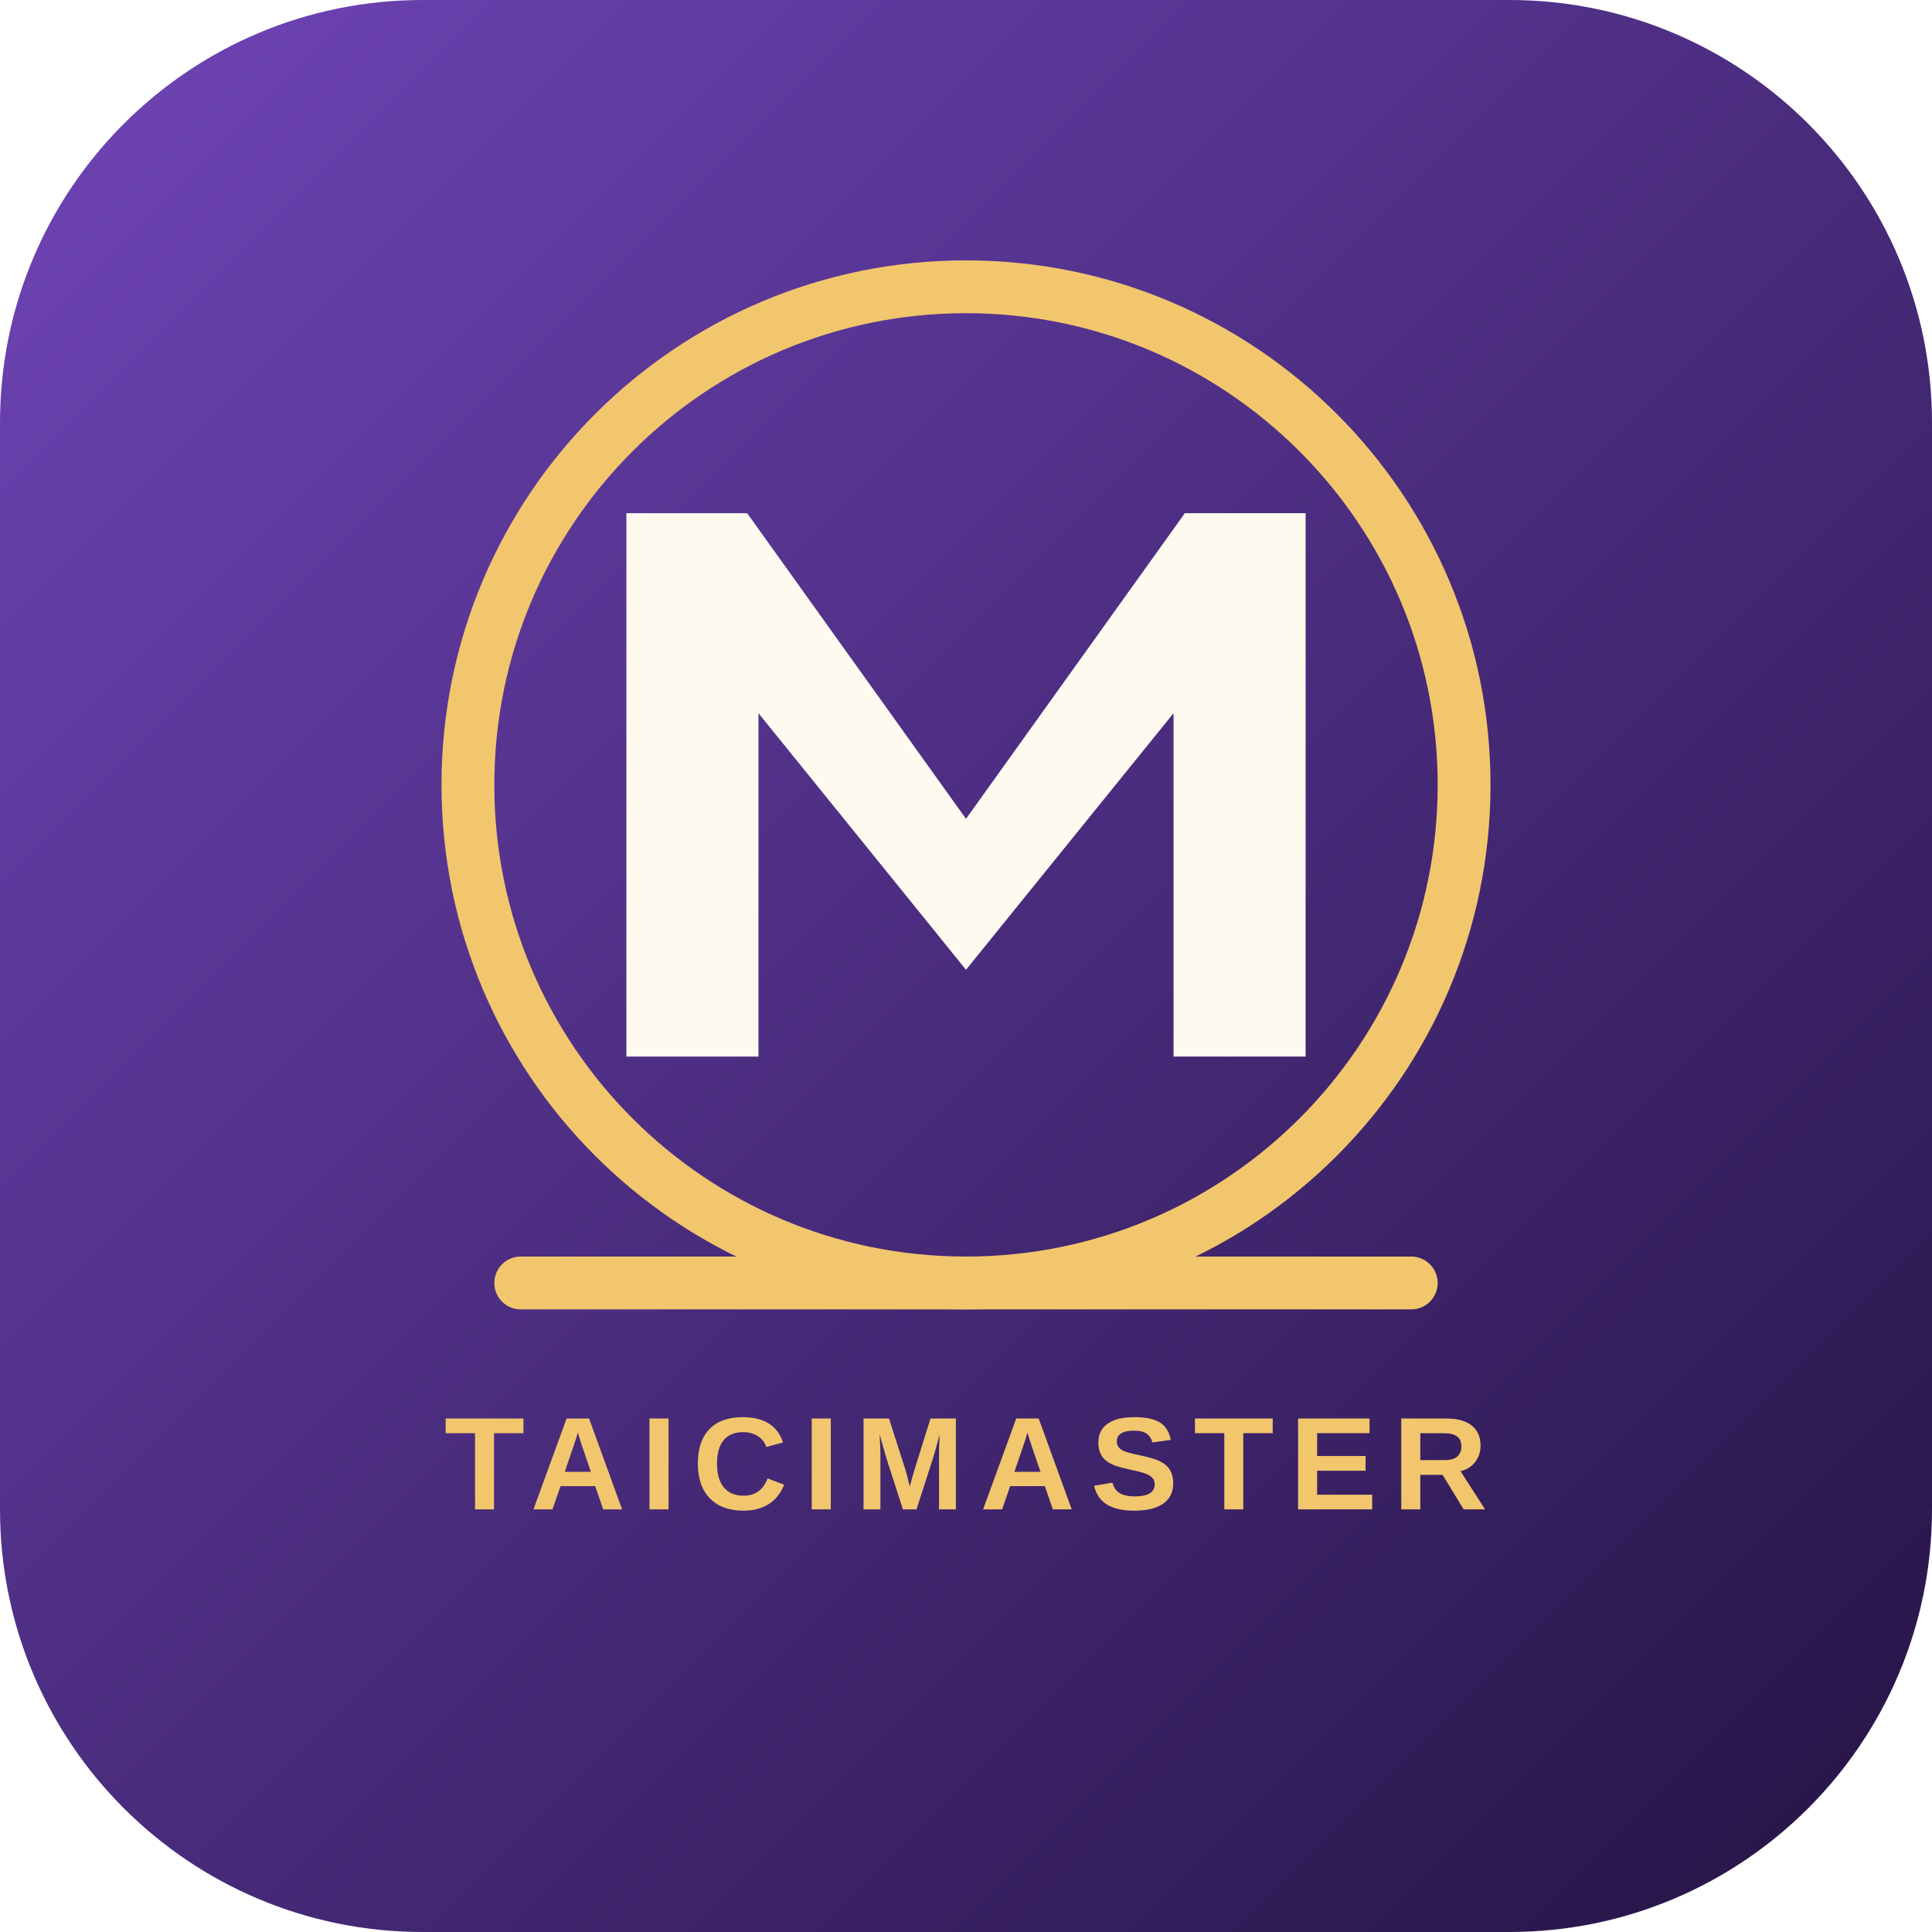
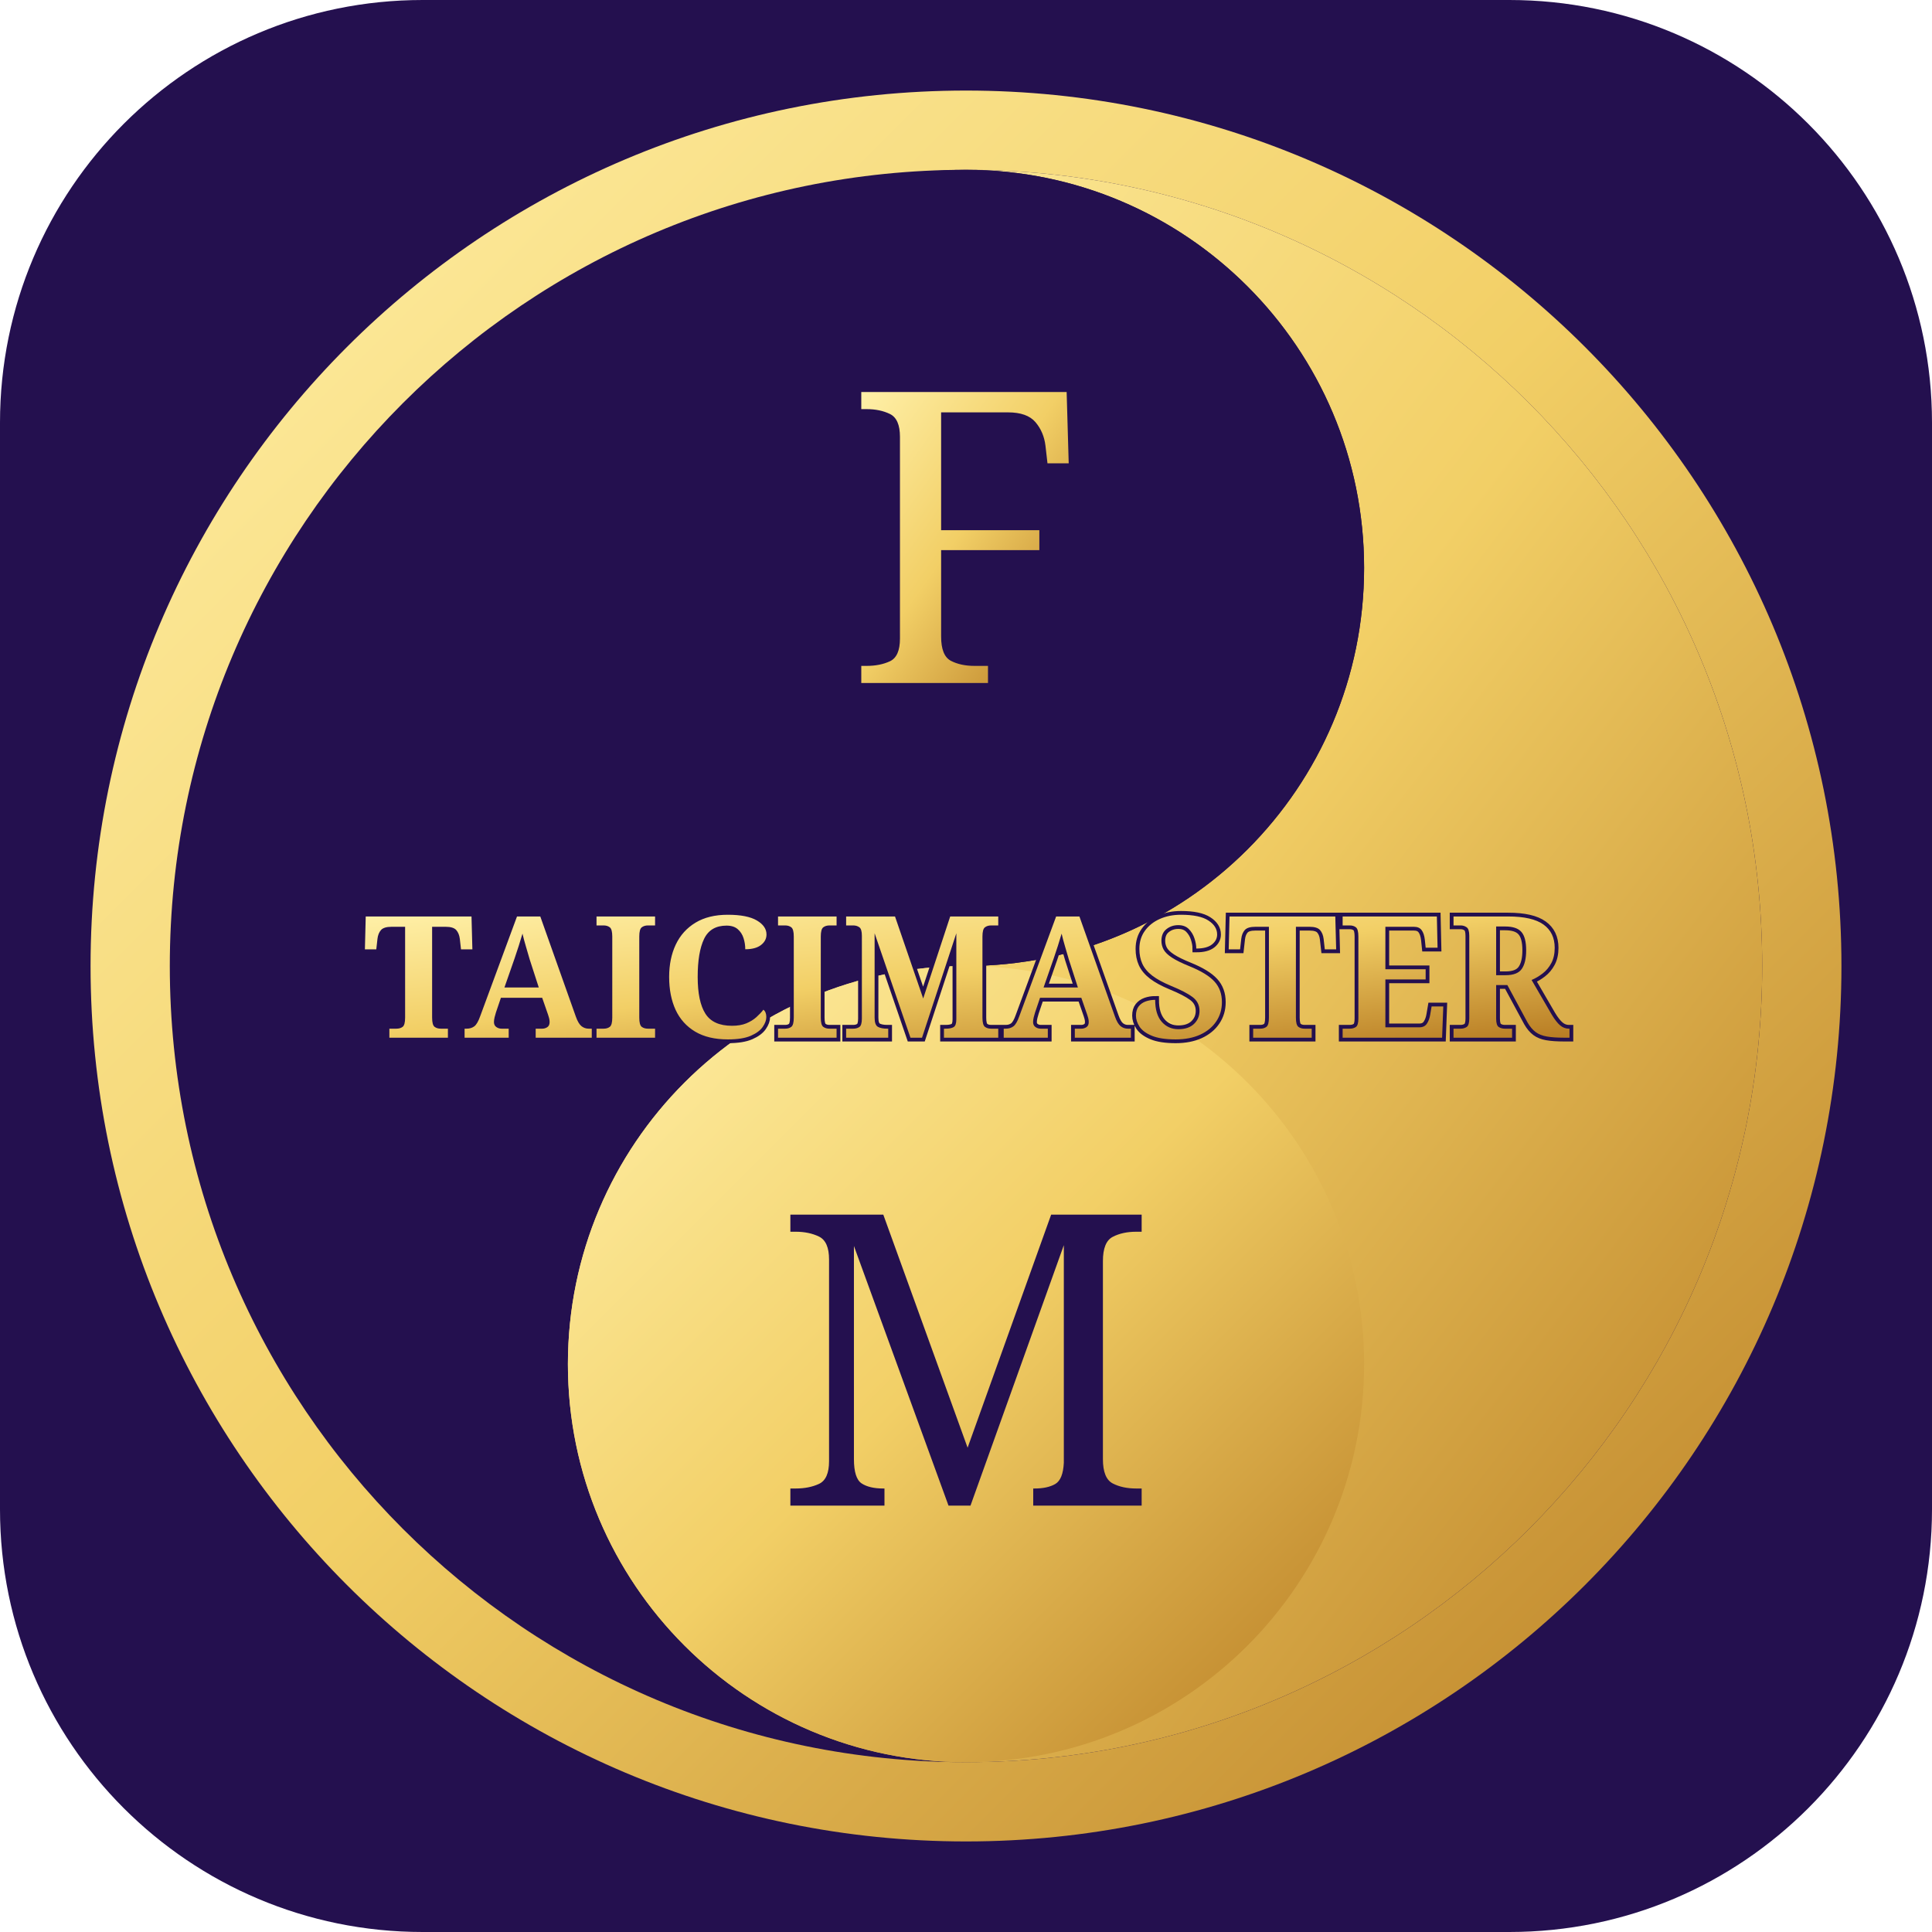
<svg xmlns="http://www.w3.org/2000/svg" viewBox="0 0 512 512">
  <defs>
-     <linearGradient id="g" x1="0" y1="0" x2="1" y2="1">
-       <stop stop-color="#7045b8" />
-       <stop offset="1" stop-color="#241343" />
+     <linearGradient id="gold" x1="0" y1="0" x2="1" y2="1">
+       <stop stop-color="#fff0a8" />
+       <stop offset=".48" stop-color="#f2cf66" />
+       <stop offset="1" stop-color="#b77b22" />
    </linearGradient>
  </defs>
-   <rect width="512" height="512" rx="112" fill="url(#g)" />
-   <circle cx="256" cy="208" r="132" fill="none" stroke="#f2c66d" stroke-width="14" />
-   <path d="M166 280V136h32l58 81 58-81h32v144h-35v-91l-55 68-55-68v91z" fill="#fffaf0" />
-   <path d="M138 340h236" stroke="#f2c66d" stroke-width="14" stroke-linecap="round" />
-   <text x="256" y="400" fill="#f2c66d" font-family="Arial,sans-serif" font-size="35" font-weight="700" text-anchor="middle" letter-spacing="4">TAICIMASTER</text>
+   <rect width="512" height="512" rx="112" fill="#24104f" />
+   <circle cx="256" cy="256" r="232" fill="url(#gold)" />
+   <circle cx="256" cy="256" r="211" fill="#24104f" />
+   <path d="M256 45a211 211 0 0 1 0 422 105.5 105.5 0 0 1 0-211 105.5 105.5 0 0 0 0-211" fill="url(#gold)" />
+   <circle cx="256" cy="150.5" r="105.5" fill="#24104f" />
+   <circle cx="256" cy="361.5" r="105.5" fill="url(#gold)" />
+   <text x="256" y="181" font-family="Georgia,serif" font-size="108" text-anchor="middle" fill="url(#gold)">F</text>
+   <text x="256" y="399" font-family="Georgia,serif" font-size="108" text-anchor="middle" fill="#24104f">M</text>
+   <path d="M50 256h412" stroke="url(#gold)" stroke-width="6" />
+   <text x="256" y="275" font-family="Georgia,serif" font-size="45" font-weight="bold" text-anchor="middle" fill="url(#gold)" stroke="#24104f" stroke-width="2" paint-order="stroke">TAICIMASTER</text>
</svg>
